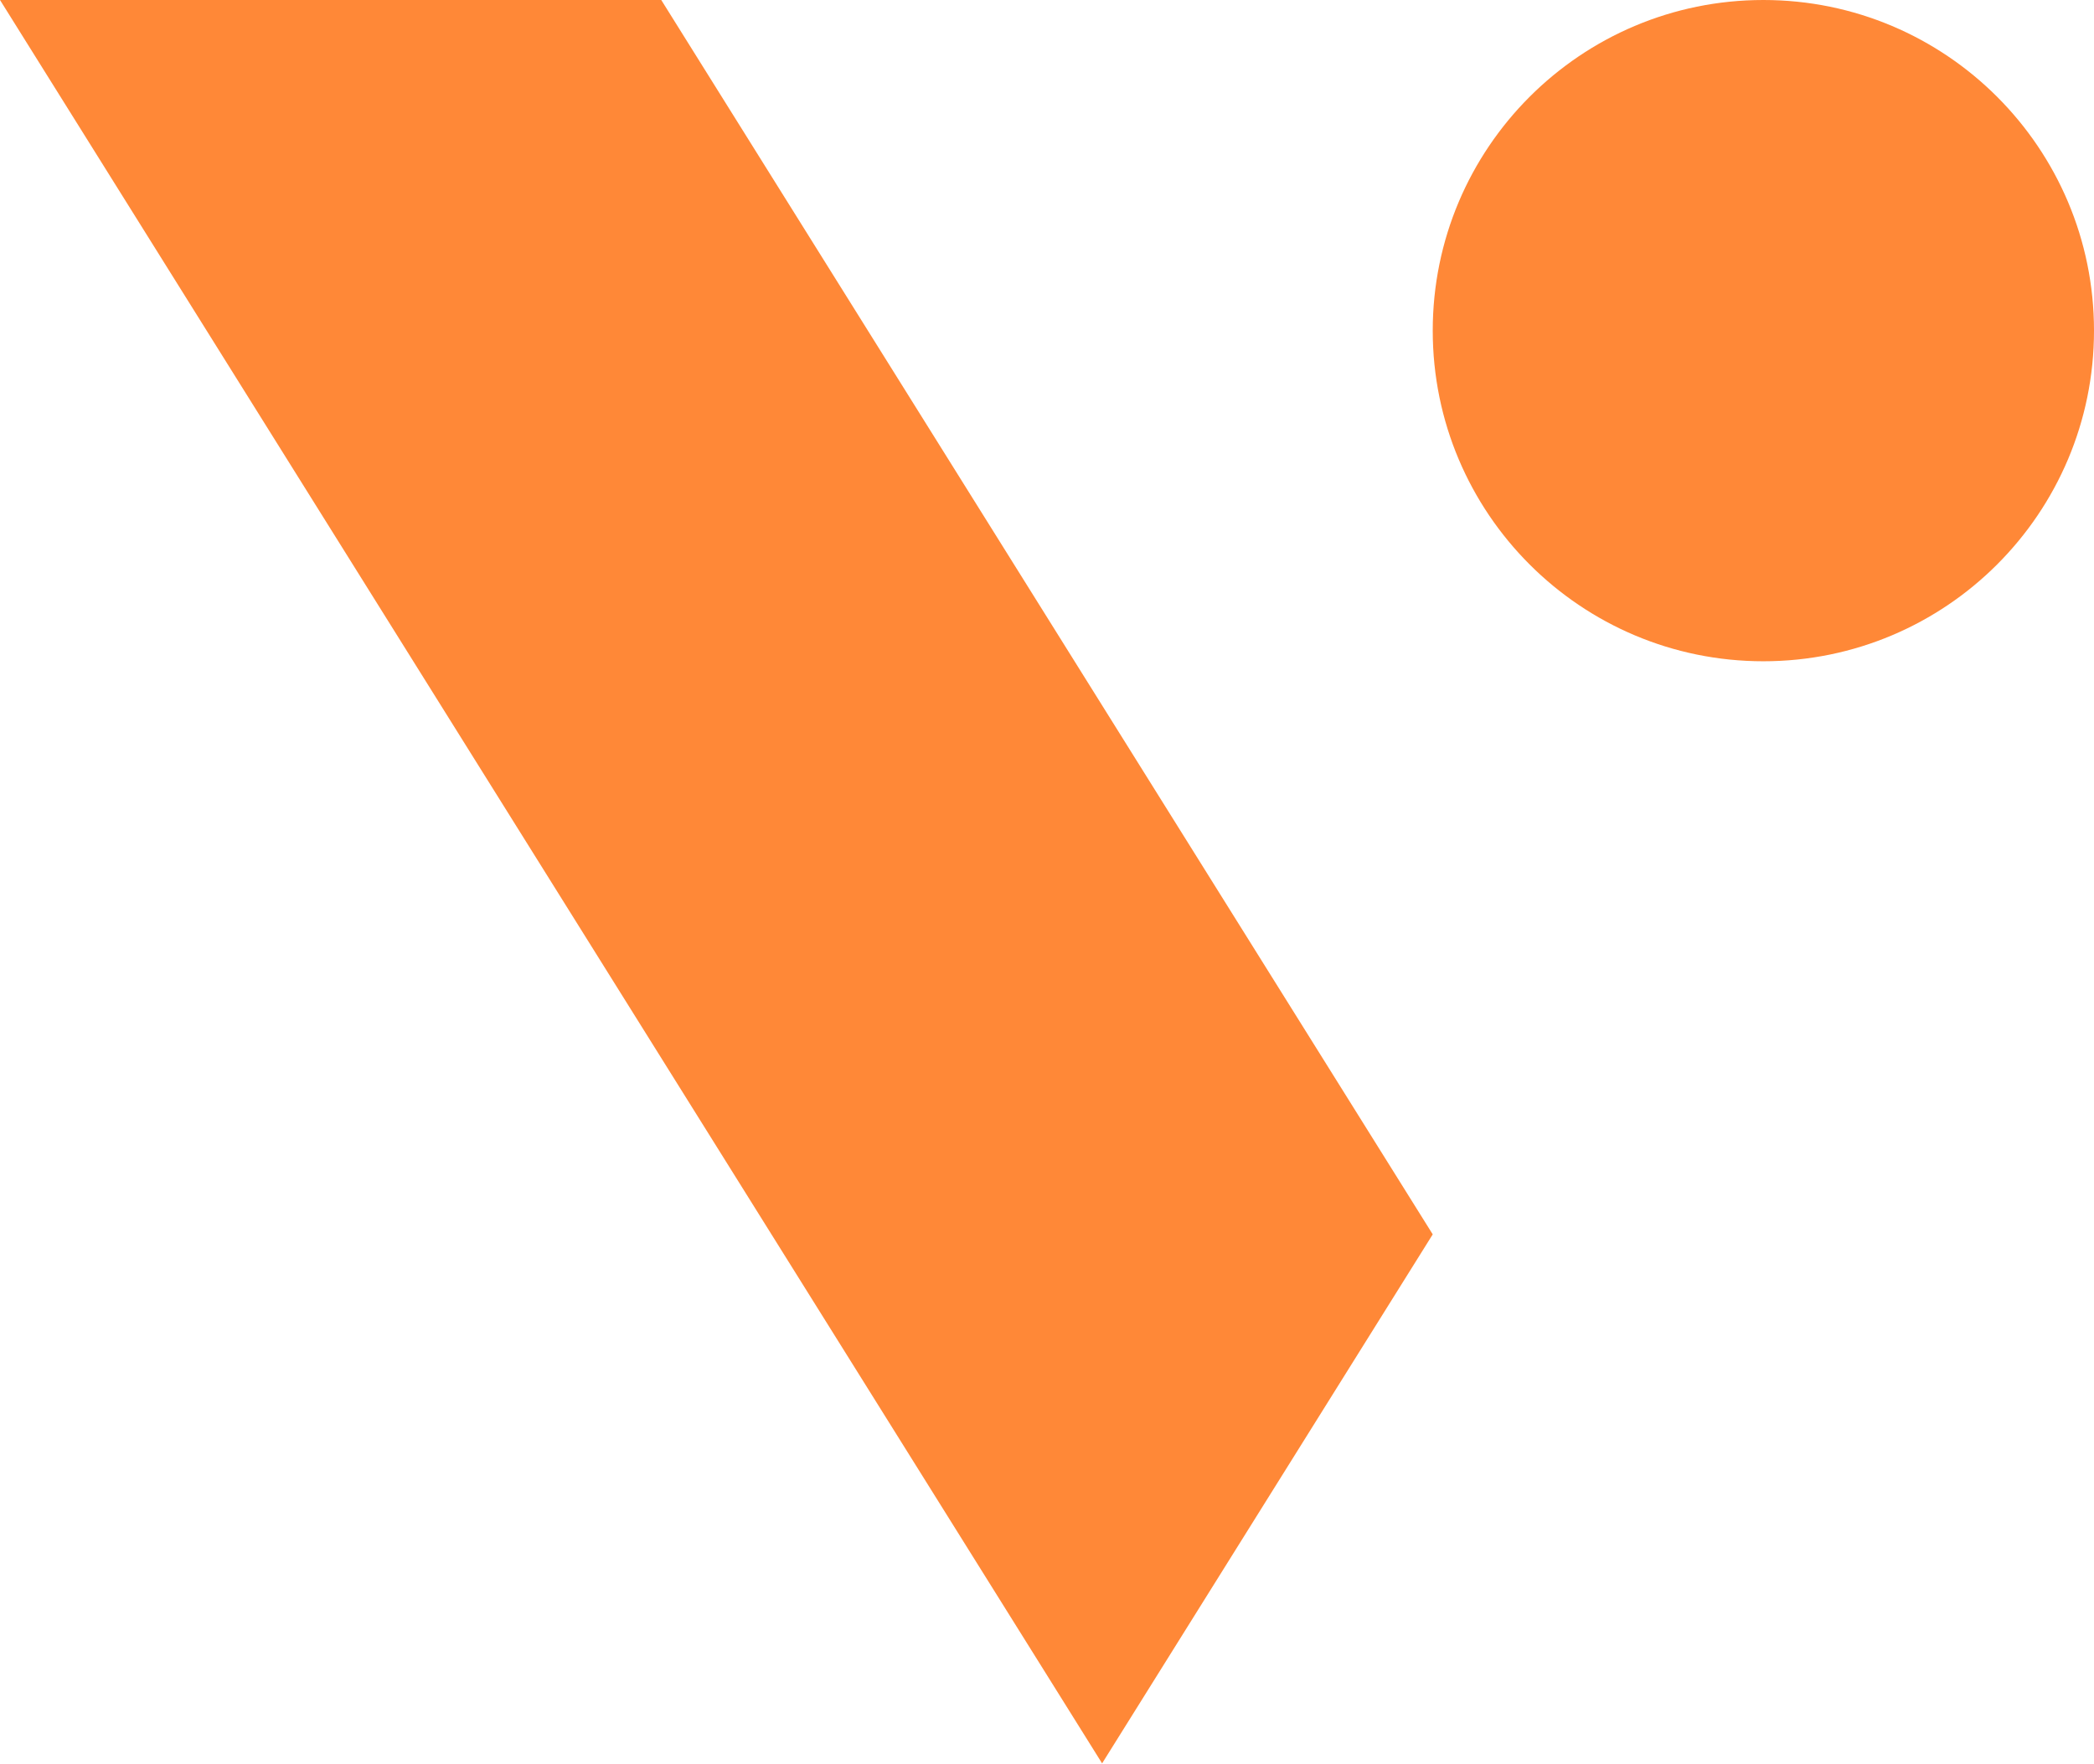
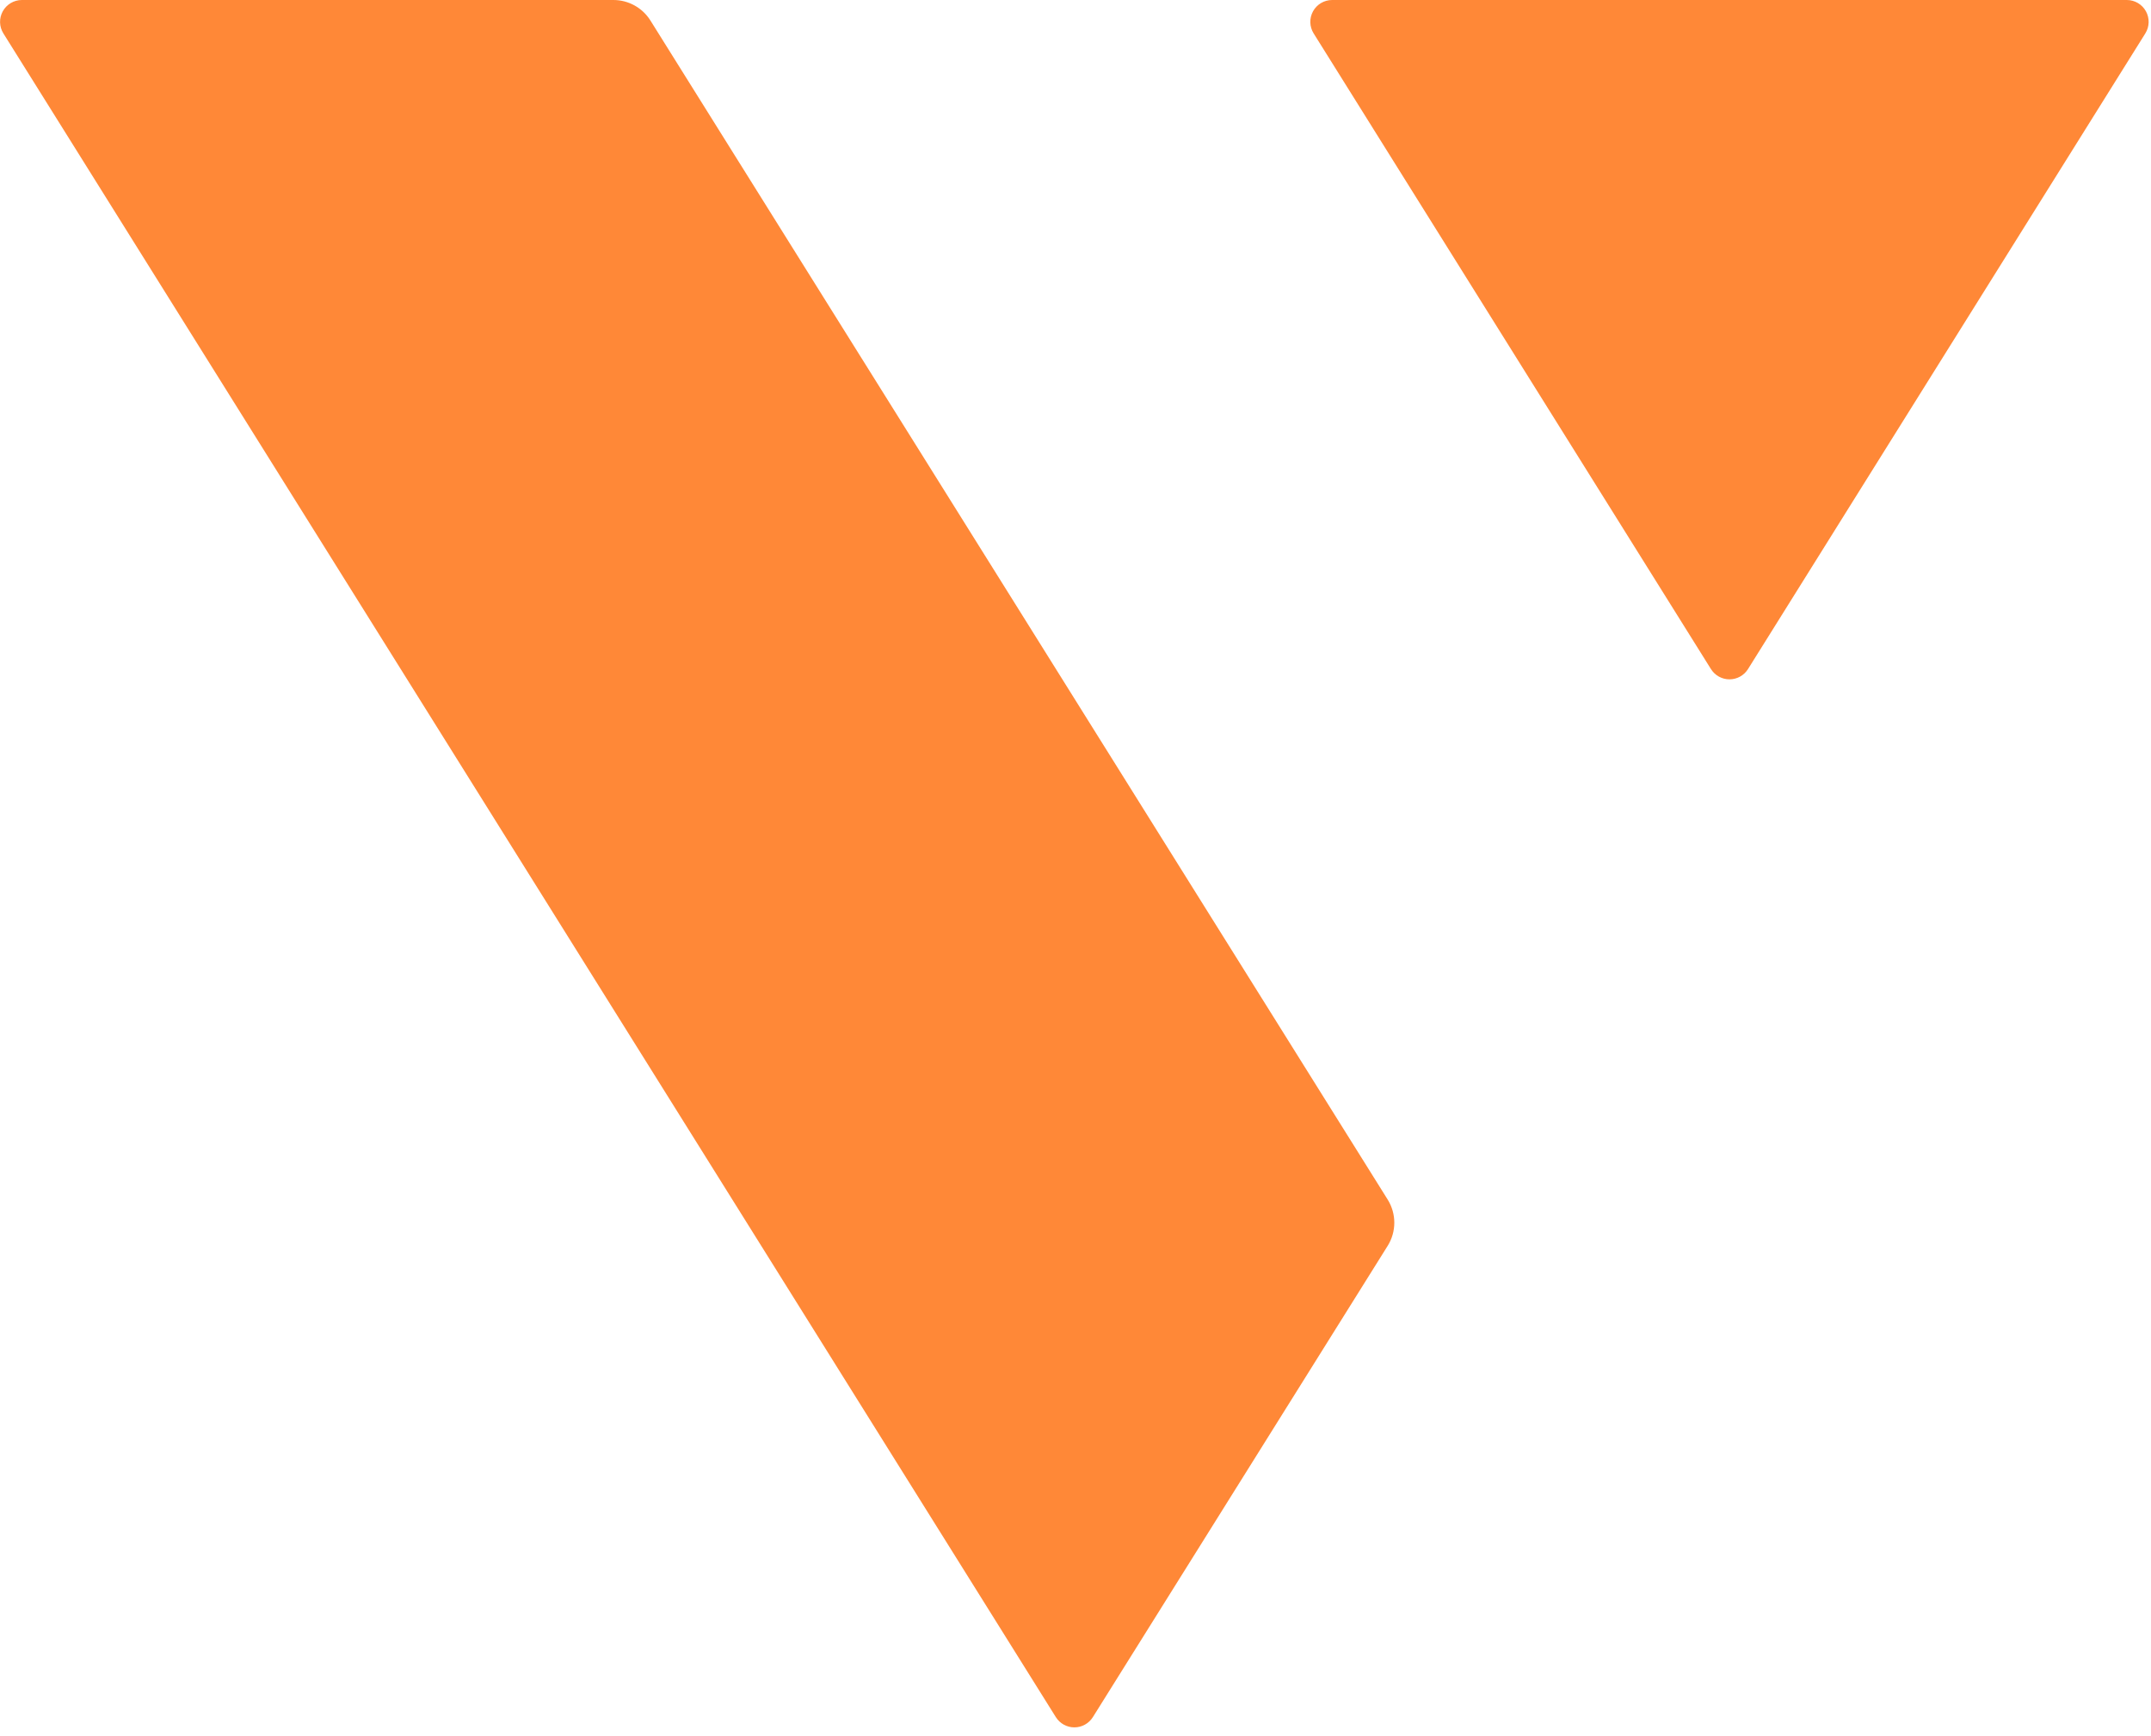
- <svg xmlns="http://www.w3.org/2000/svg" width="190px" height="160px" viewBox="0 0 190 160" version="1.1">
+ <svg xmlns="http://www.w3.org/2000/svg" width="197px" height="159px" viewBox="0 0 197 159" version="1.1">
  <g id="Page-1" stroke="none" stroke-width="1" fill="none" fill-rule="evenodd">
-     <g id="V-SYSTEMS_Logo_Black" fill="#FF8837">
+     <g id="V-SYSTEMS_Logo_White" fill="#FF8837">
      <g id="V-SYSTEMS_Logo_Shape">
-         <polygon id="Path" points="0 0 100 160 130 112 60 0" />
-         <circle id="Oval" cx="160" cy="30" r="30" />
+         <path d="M59.57,1.88 L127.09,109.88 C127.901,111.177 127.901,112.823 127.09,114.12 L100.09,157.29 C99.724,157.874 99.084,158.228 98.395,158.228 C97.706,158.228 97.066,157.874 96.7,157.29 L0.31,3.06 C-0.075,2.444 -0.096,1.669 0.255,1.033 C0.606,0.398 1.274,0.002 2,0 L56.18,0 C57.558,0.001 58.839,0.711 59.57,1.88 Z M194.79,2.22044605e-16 C195.516,0.002 196.184,0.398 196.535,1.033 C196.886,1.669 196.865,2.444 196.48,3.06 L160.09,61.29 C159.724,61.874 159.084,62.228 158.395,62.228 C157.706,62.228 157.066,61.874 156.7,61.29 L120.31,3.06 C119.925,2.444 119.904,1.669 120.255,1.033 C120.606,0.398 121.274,0.002 122,2.22044605e-16 L194.79,2.22044605e-16 Z" id="Shape" />
      </g>
    </g>
  </g>
</svg>
